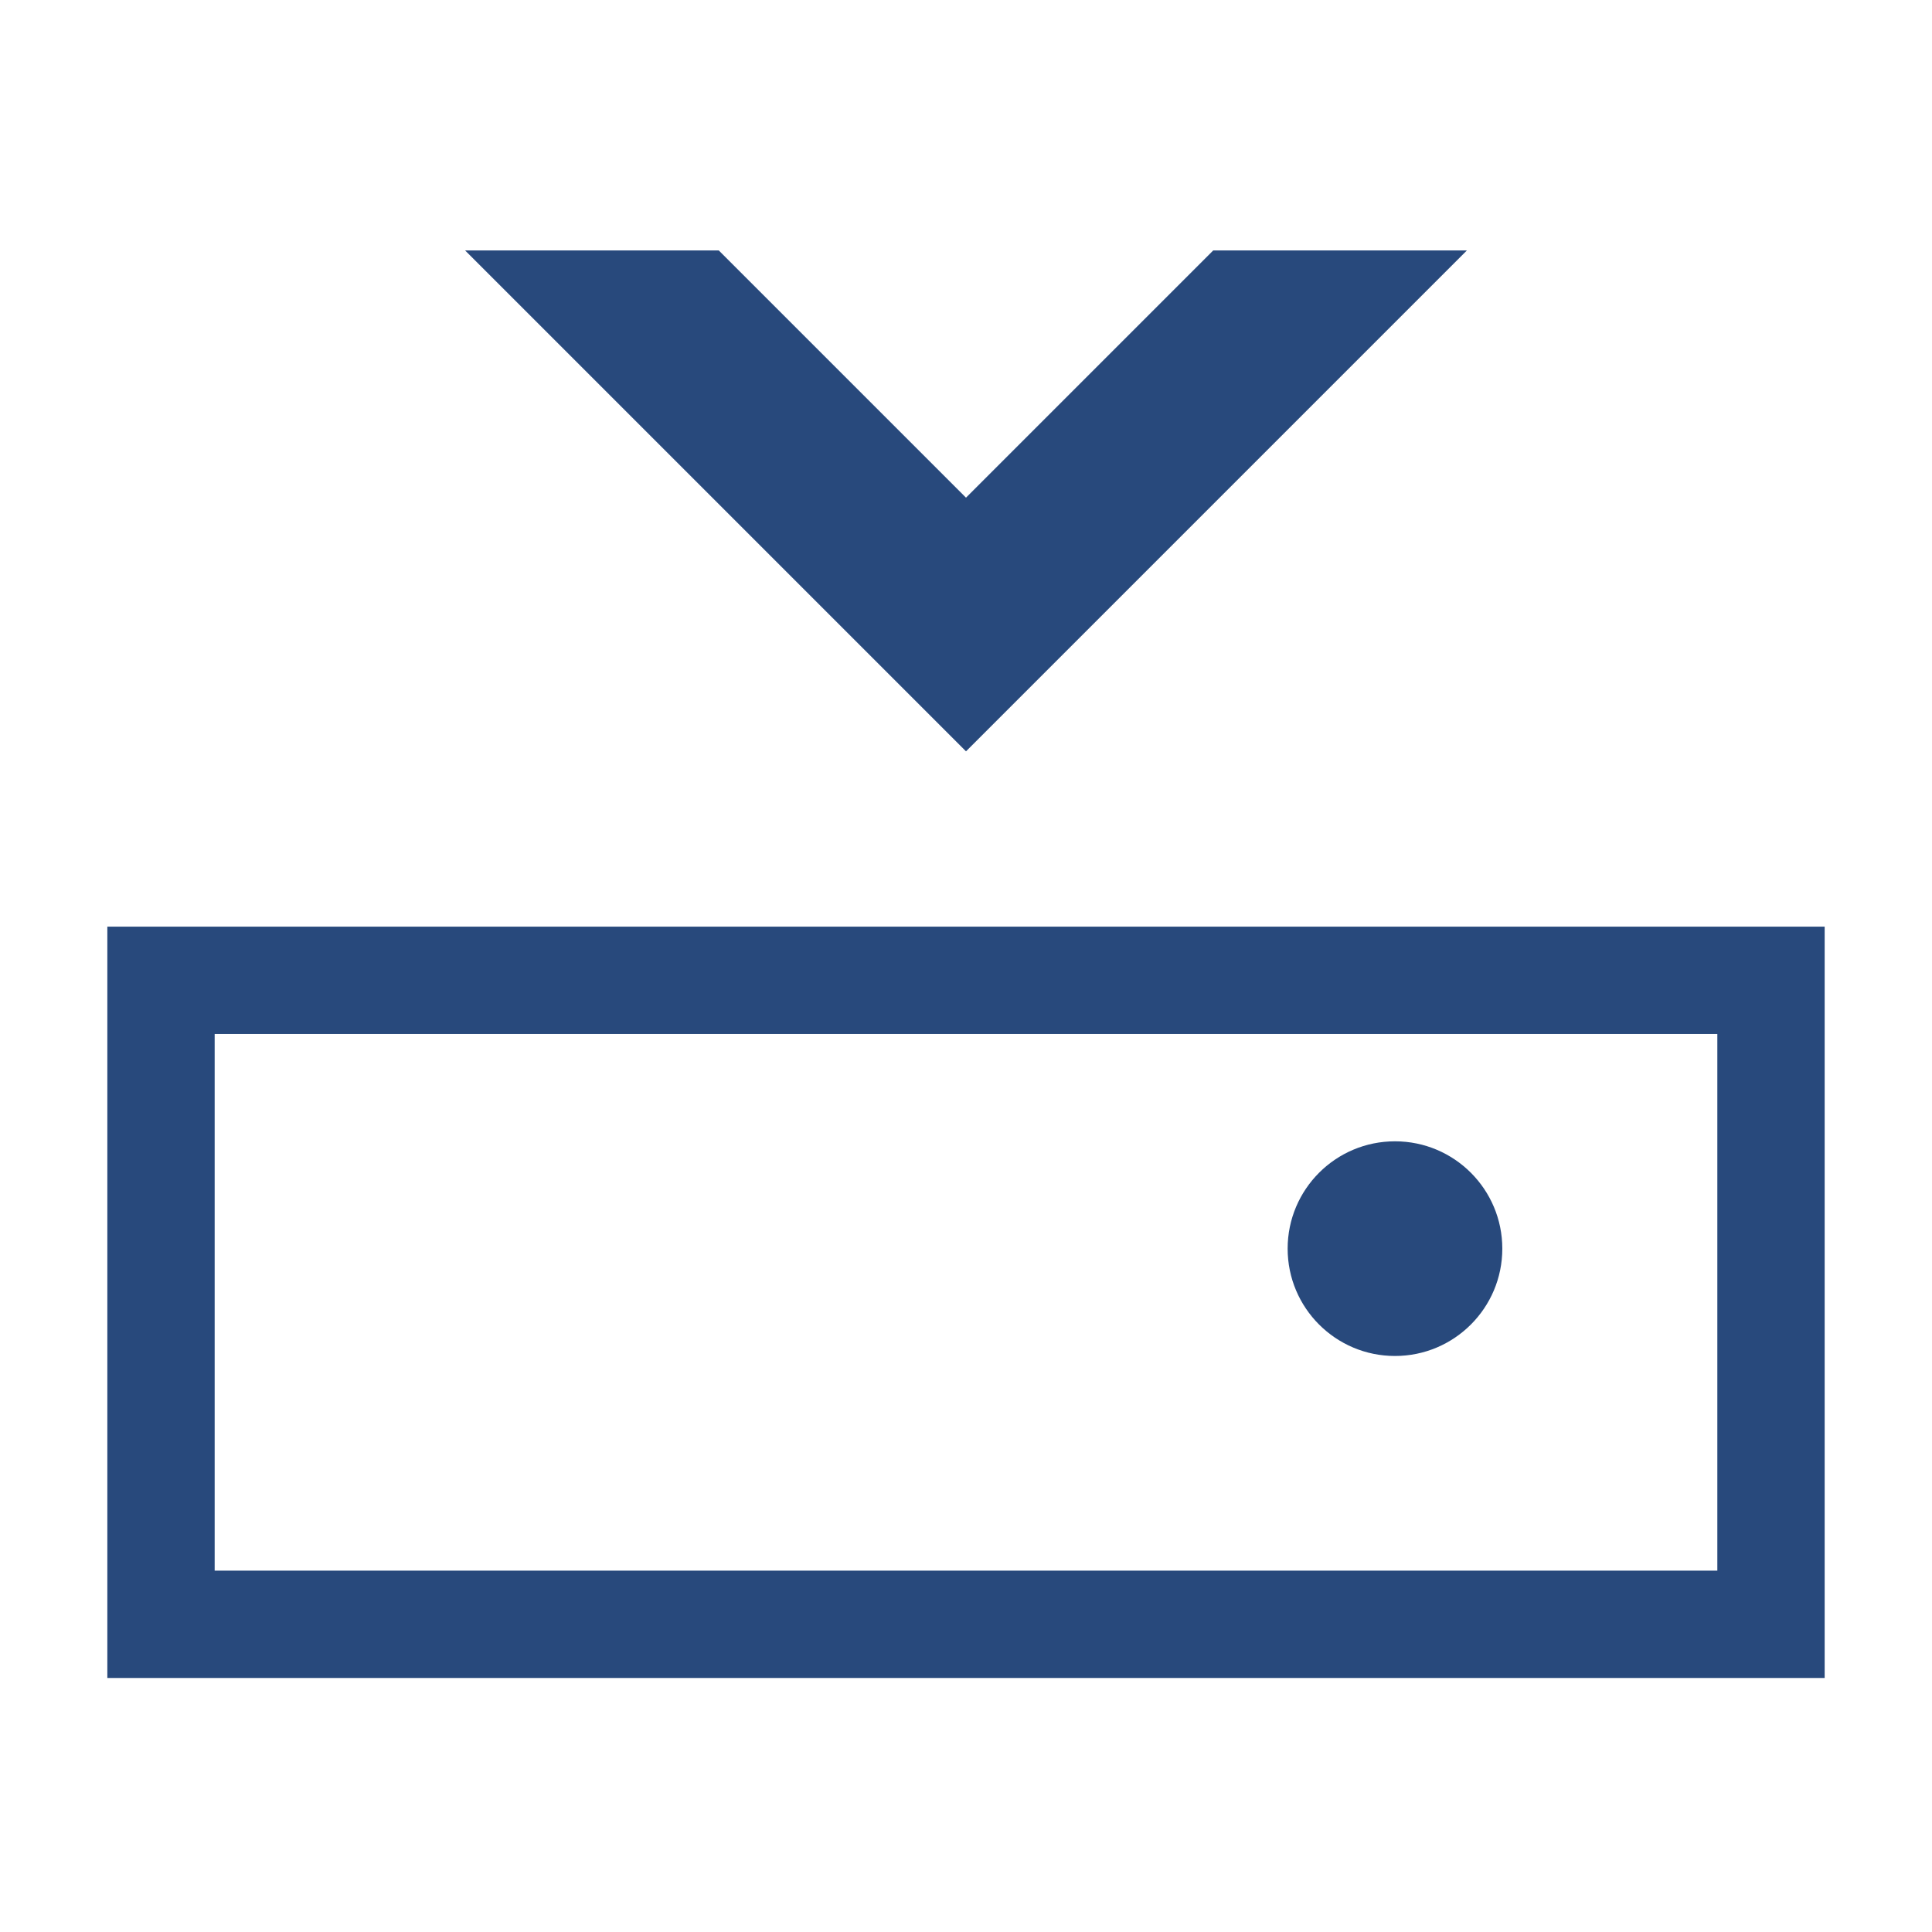
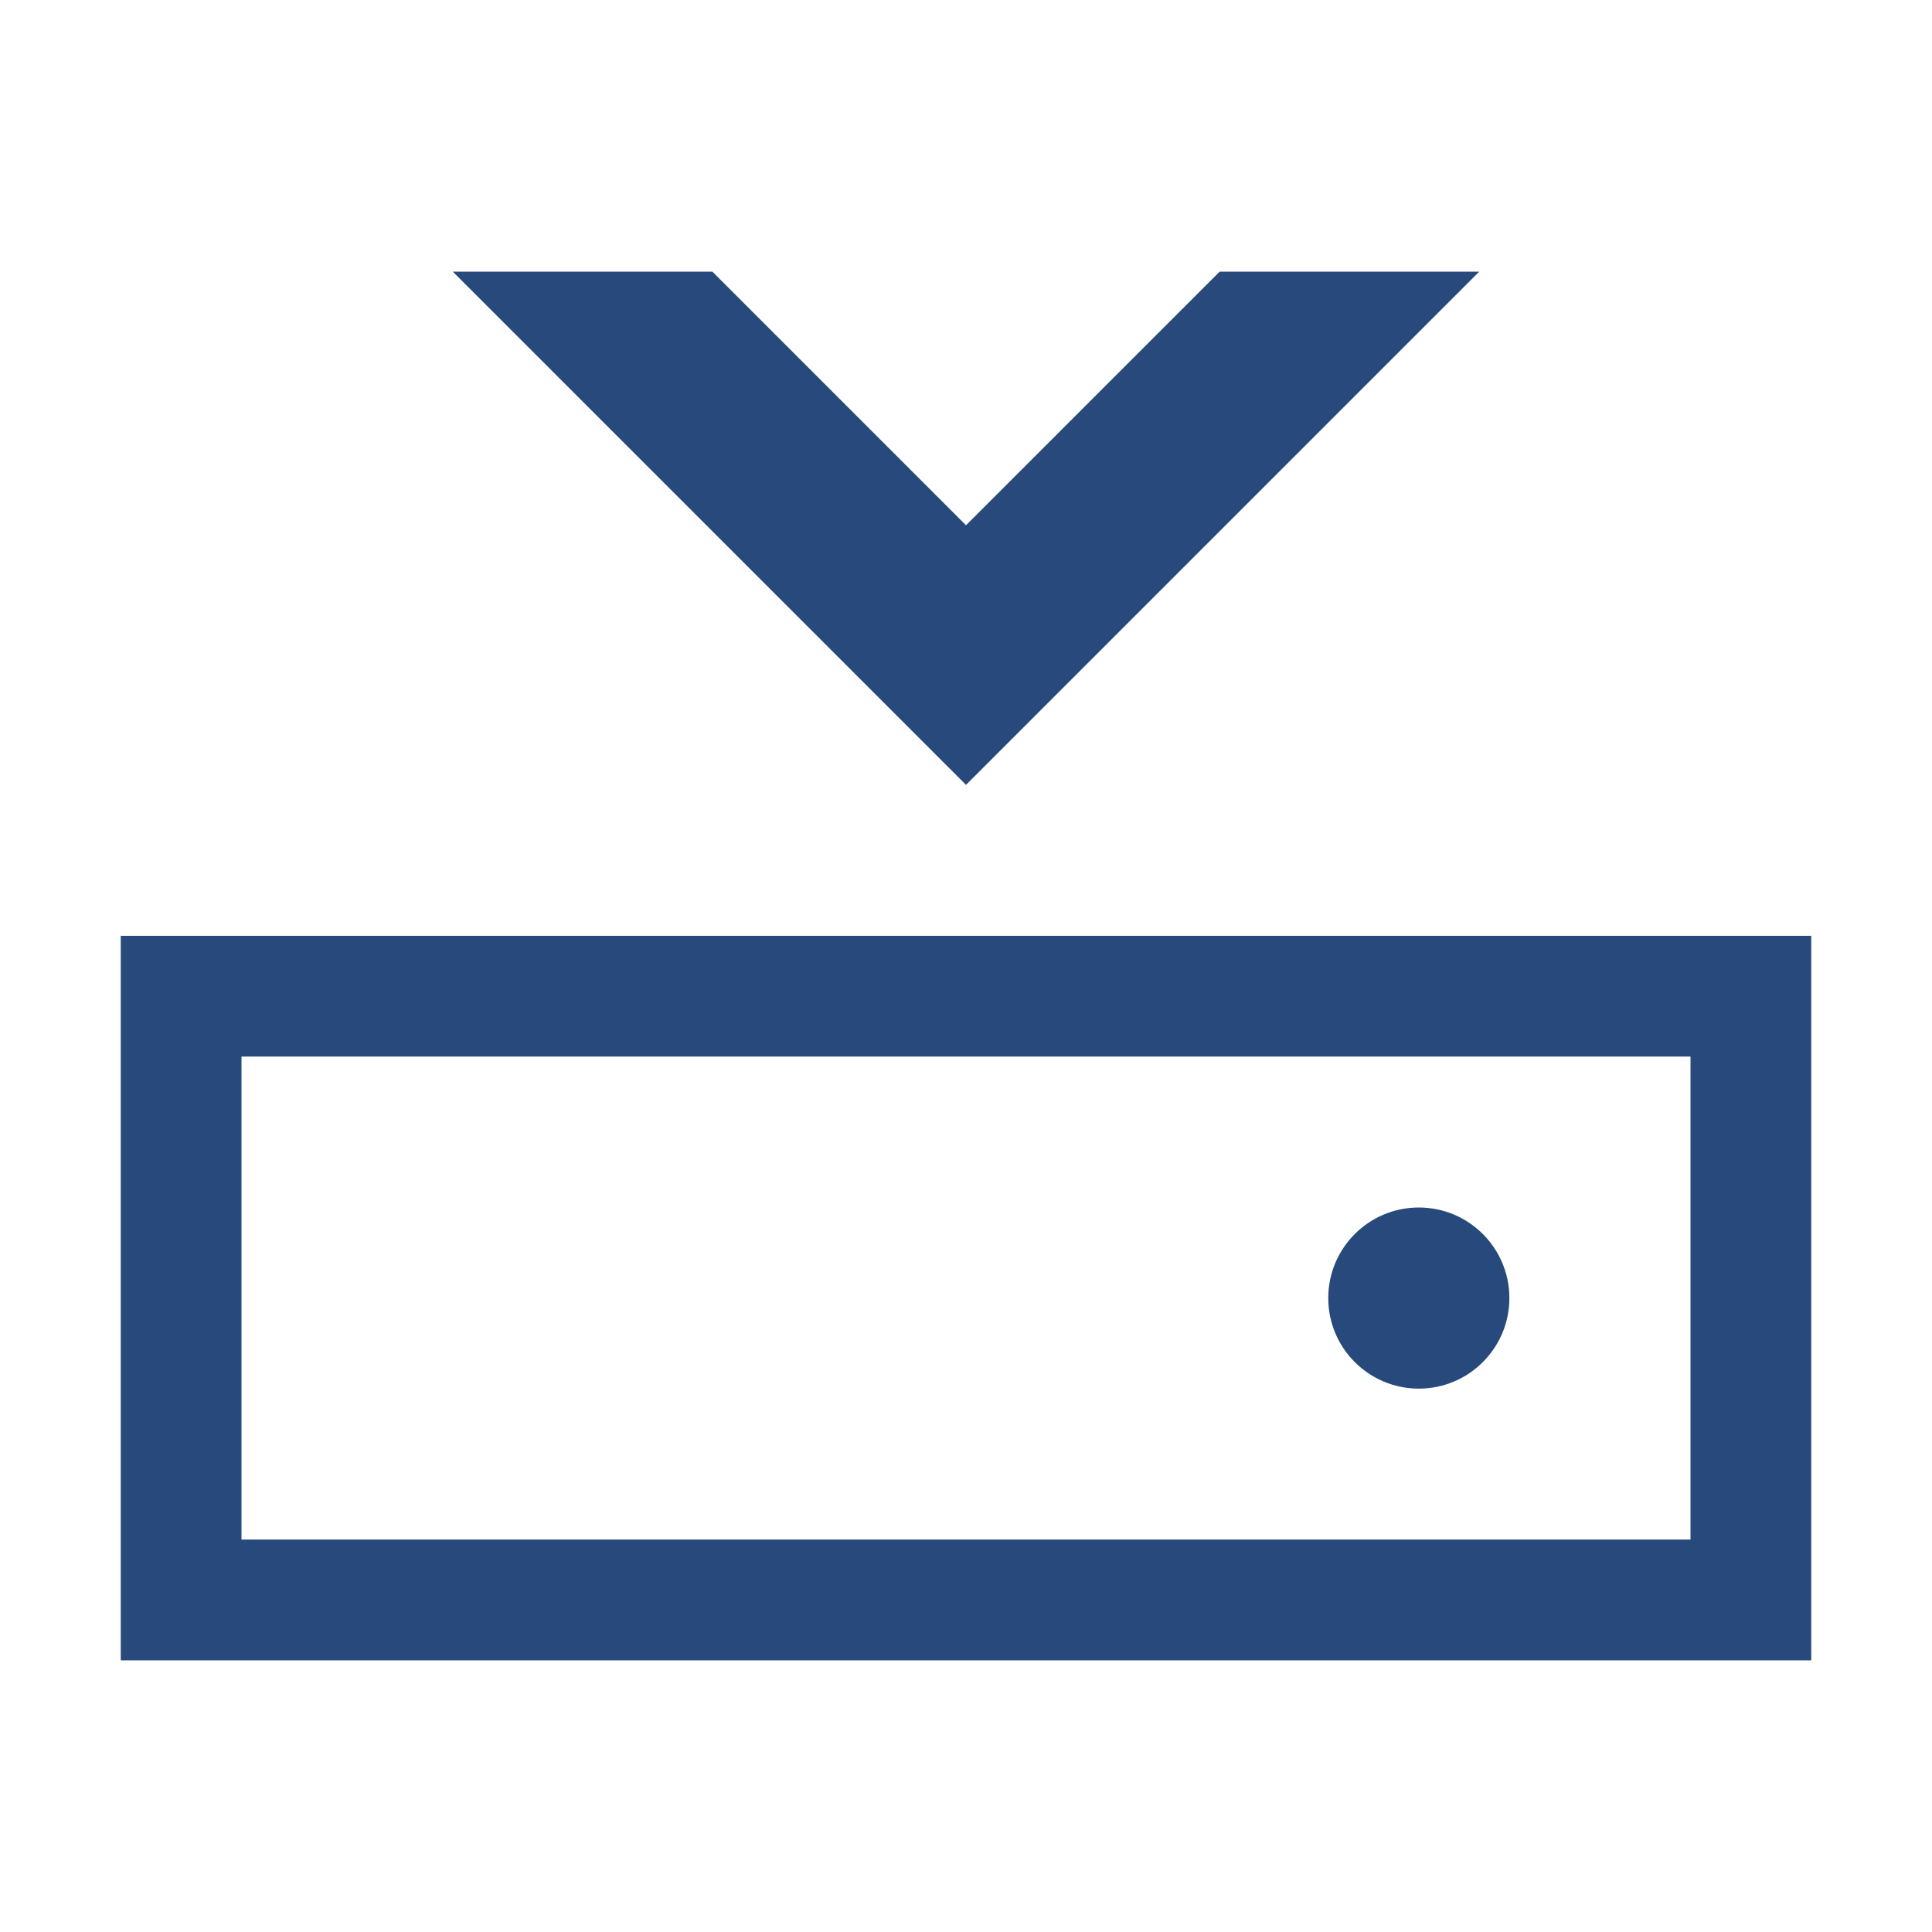
- <svg xmlns="http://www.w3.org/2000/svg" width="16" height="16" viewBox="0 0 54 54">
-   <path d="M48 28.9v15H6v-15h42m3-3H3v21h48v-21Z" fill="#28497c" />
-   <circle cx="38.99" cy="34.9" r="3" fill="#28497c" />
-   <path fill="#28497c" d="M41 7h-7.09L27 13.91 20.09 7H13l14 14L41 7z" />
+ <svg xmlns="http://www.w3.org/2000/svg" viewBox="0 0 64 64">
+   <path fill="none" d="M0 0h64v64H0z" />
+   <g fill="#28497c">
+     <circle cx="47" cy="43" r="3" />
+     <path d="M49 9h-8.6L32 17.4 23.6 9H15l17 17L49 9zM4 31v24h56V31H4Zm52 20H8V35h48v16Z" />
+   </g>
</svg>
